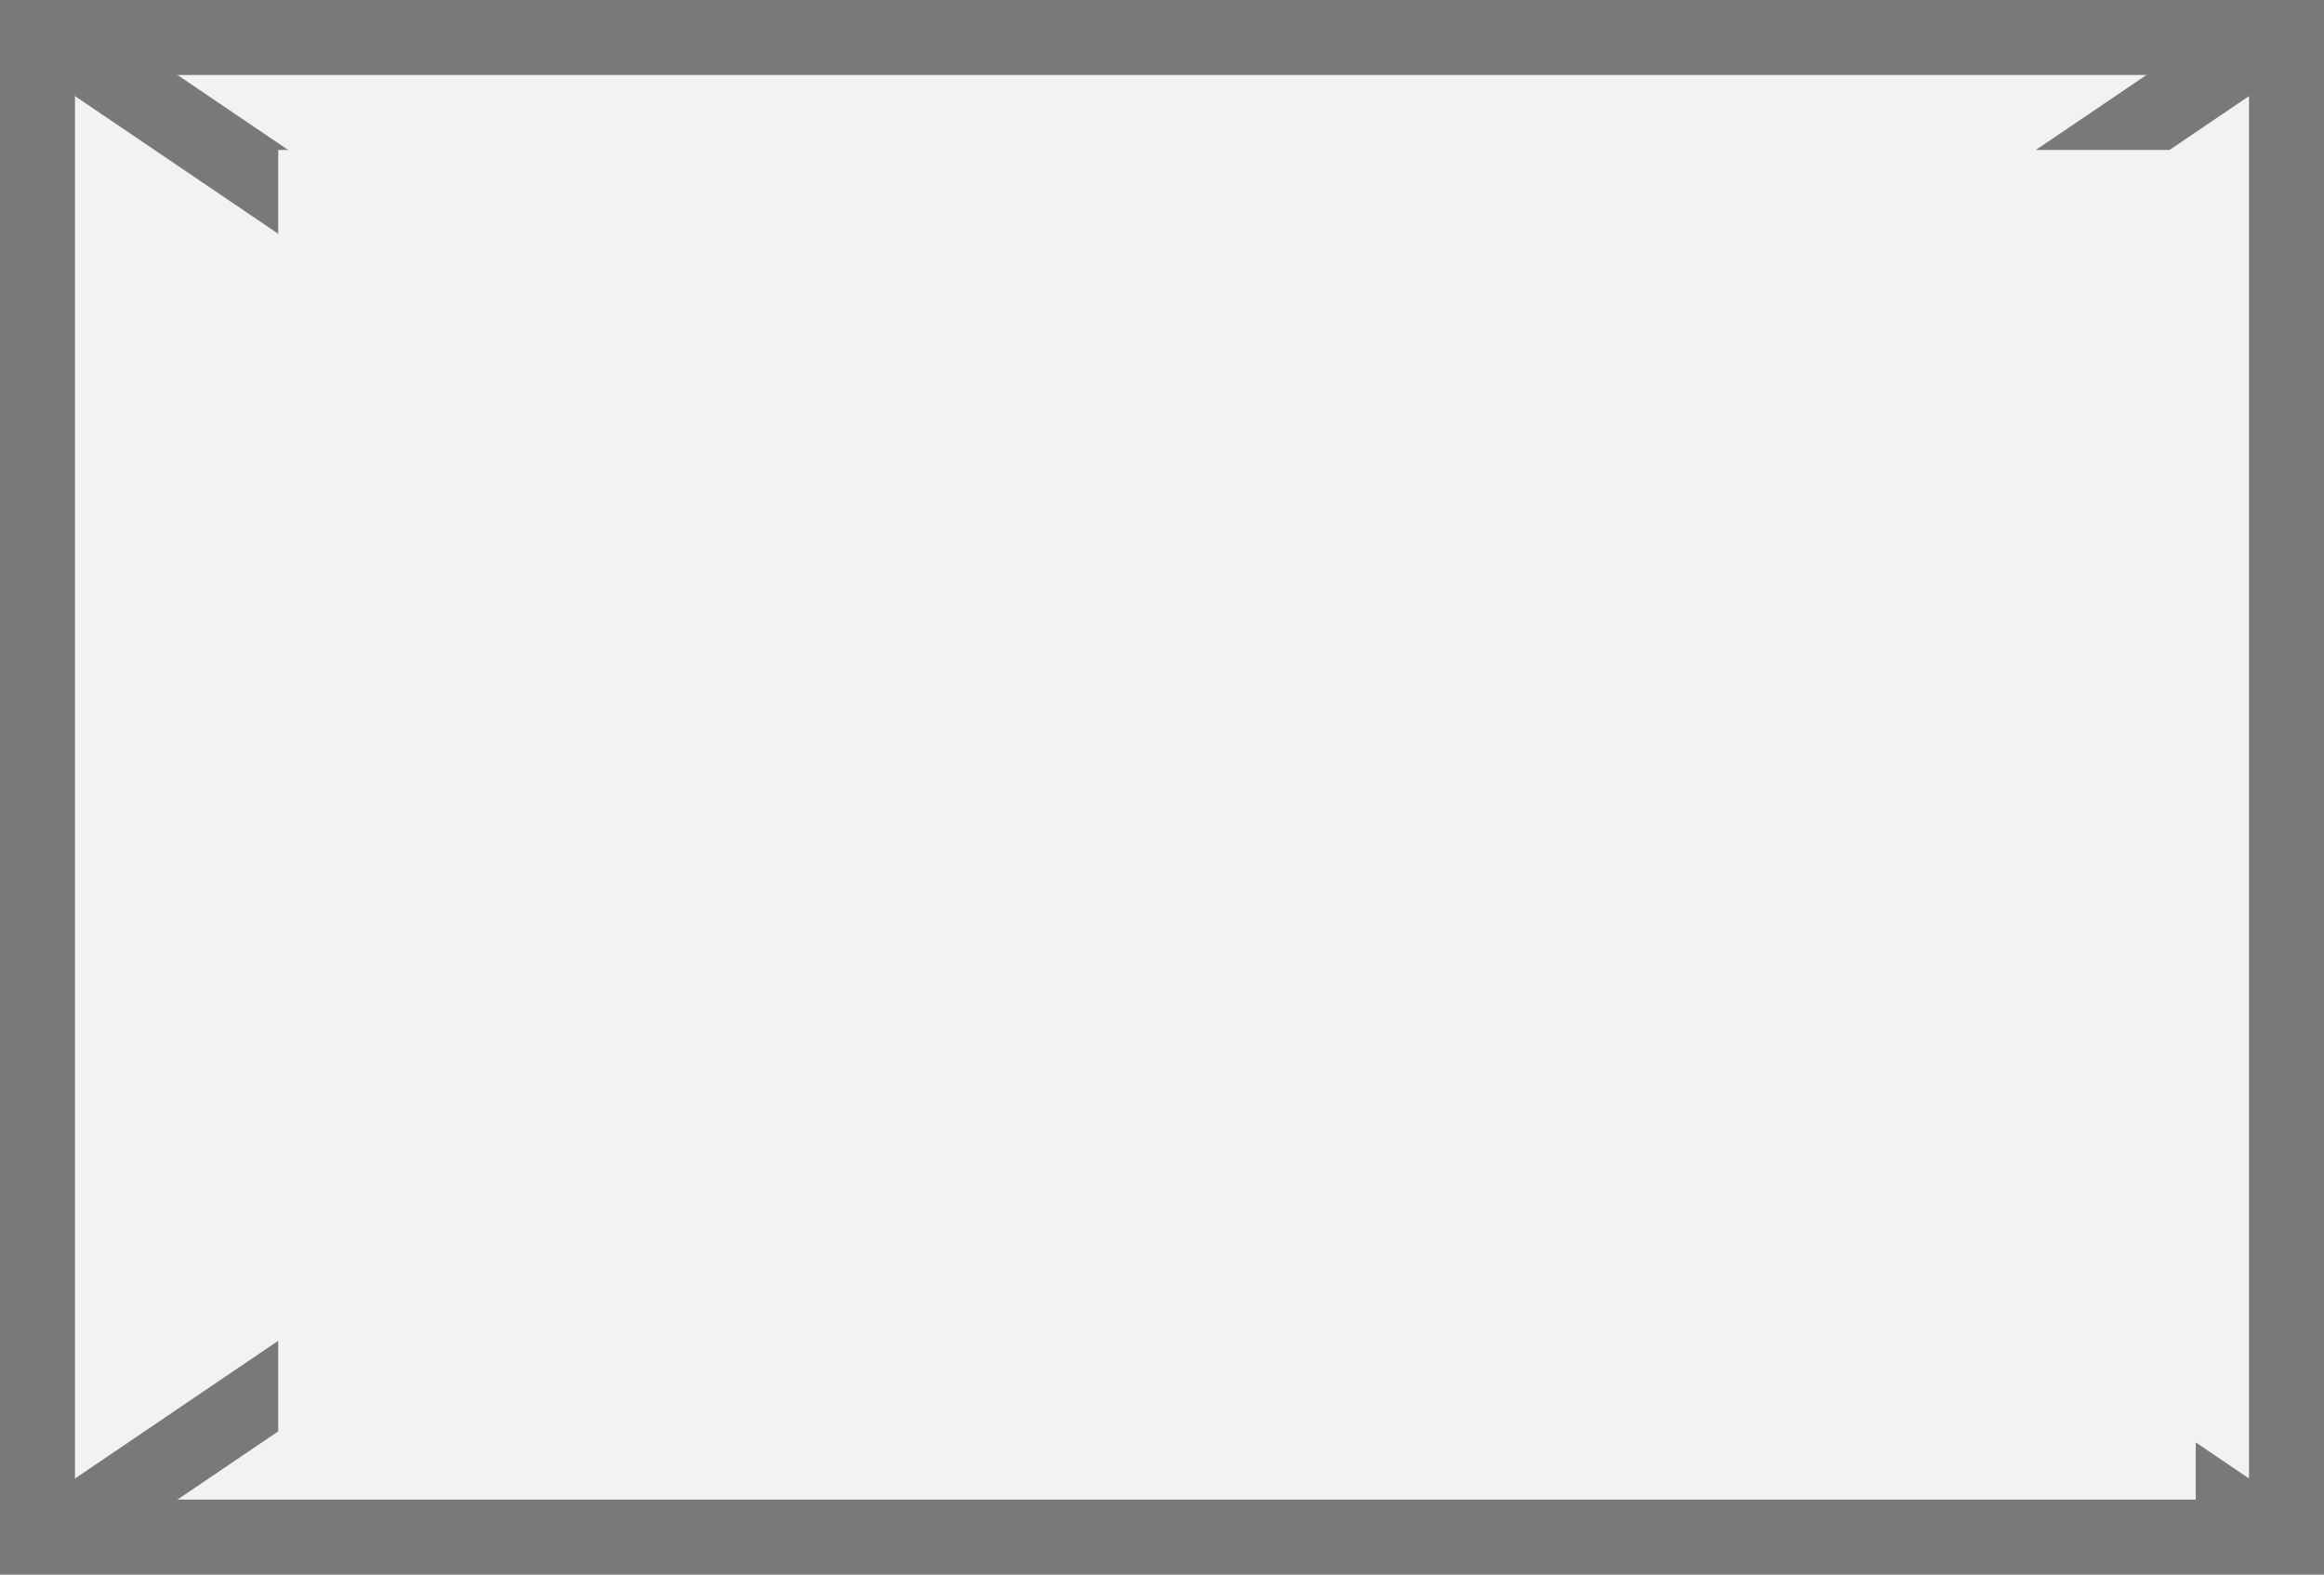
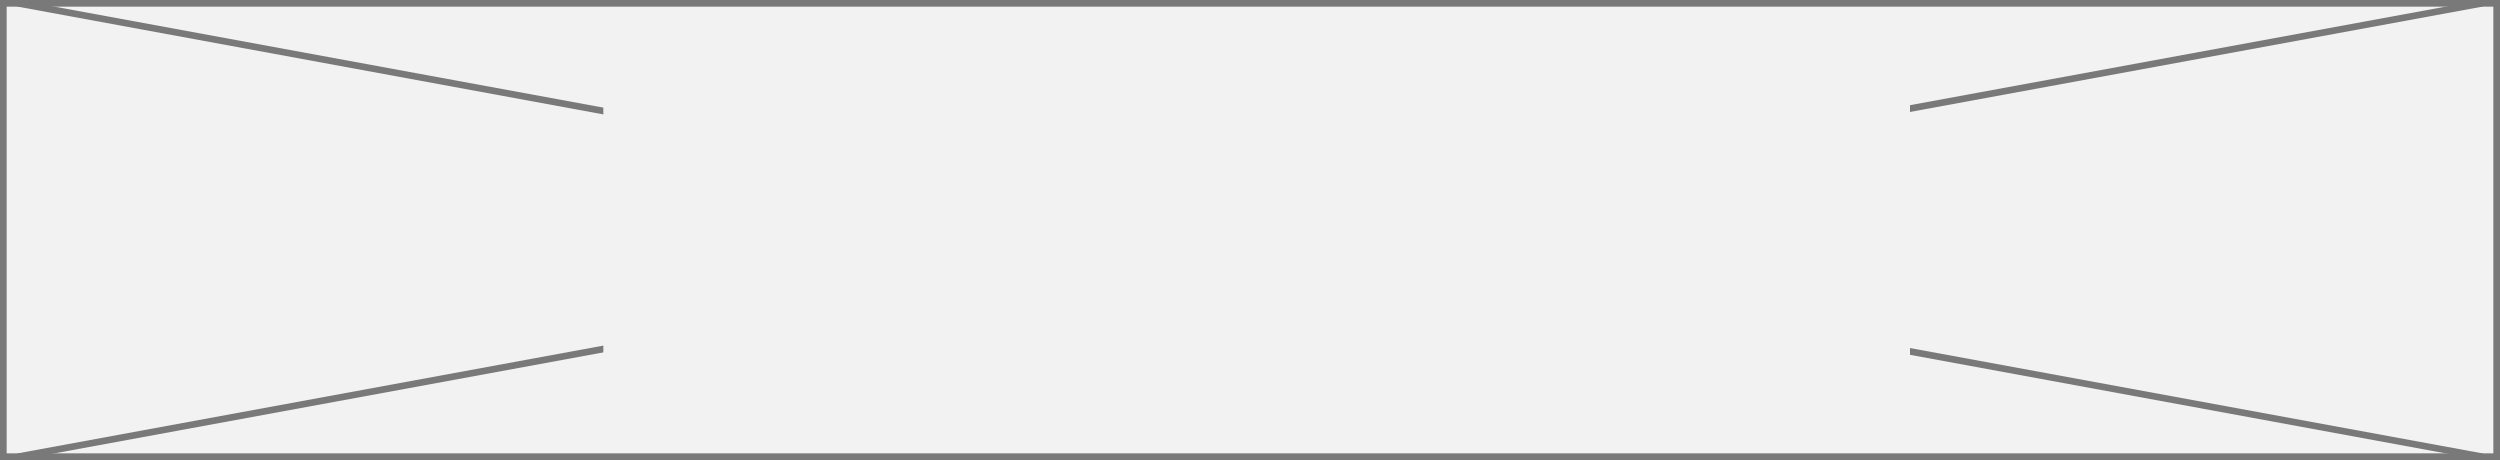
- <svg xmlns="http://www.w3.org/2000/svg" version="1.1" width="31px" height="21px">
+ <svg xmlns="http://www.w3.org/2000/svg" version="1.1" width="375px" height="69px">
  <defs>
-     <mask fill="white" id="clip32">
-       <path d="M 544.711 1548  L 570.289 1548  L 570.289 1567  L 544.711 1567  Z M 541 1546  L 572 1546  L 572 1567  L 541 1567  Z " fill-rule="evenodd" />
+     <mask fill="white" id="clip82">
+       <path d="M 1113.5 129  L 1309.5 129  L 1309.5 169  L 1113.5 169  Z M 1023 114  L 1398 114  L 1398 183  L 1023 183  Z " fill-rule="evenodd" />
    </mask>
  </defs>
-   <g transform="matrix(1 0 0 1 -541 -1546 )">
-     <path d="M 541.5 1546.5  L 571.5 1546.5  L 571.5 1566.5  L 541.5 1566.5  L 541.5 1546.5  Z " fill-rule="nonzero" fill="#f2f2f2" stroke="none" />
-     <path d="M 541.5 1546.5  L 571.5 1546.5  L 571.5 1566.5  L 541.5 1566.5  L 541.5 1546.5  Z " stroke-width="1" stroke="#797979" fill="none" />
-     <path d="M 541.611 1546.414  L 571.389 1566.586  M 571.389 1546.414  L 541.611 1566.586  " stroke-width="1" stroke="#797979" fill="none" mask="url(#clip32)" />
+   <g transform="matrix(1 0 0 1 -1023 -114 )">
+     <path d="M 1023.5 114.5  L 1397.5 114.5  L 1397.5 182.5  L 1023.5 182.5  L 1023.5 114.5  Z " fill-rule="nonzero" fill="#f2f2f2" stroke="none" />
+     <path d="M 1023.5 114.5  L 1397.5 114.5  L 1397.5 182.5  L 1023.5 182.5  L 1023.5 114.5  Z " stroke-width="1" stroke="#797979" fill="none" />
+     <path d="M 1025.673 114.492  L 1395.327 182.508  M 1395.327 114.492  L 1025.673 182.508  " stroke-width="1" stroke="#797979" fill="none" mask="url(#clip82)" />
  </g>
</svg>
